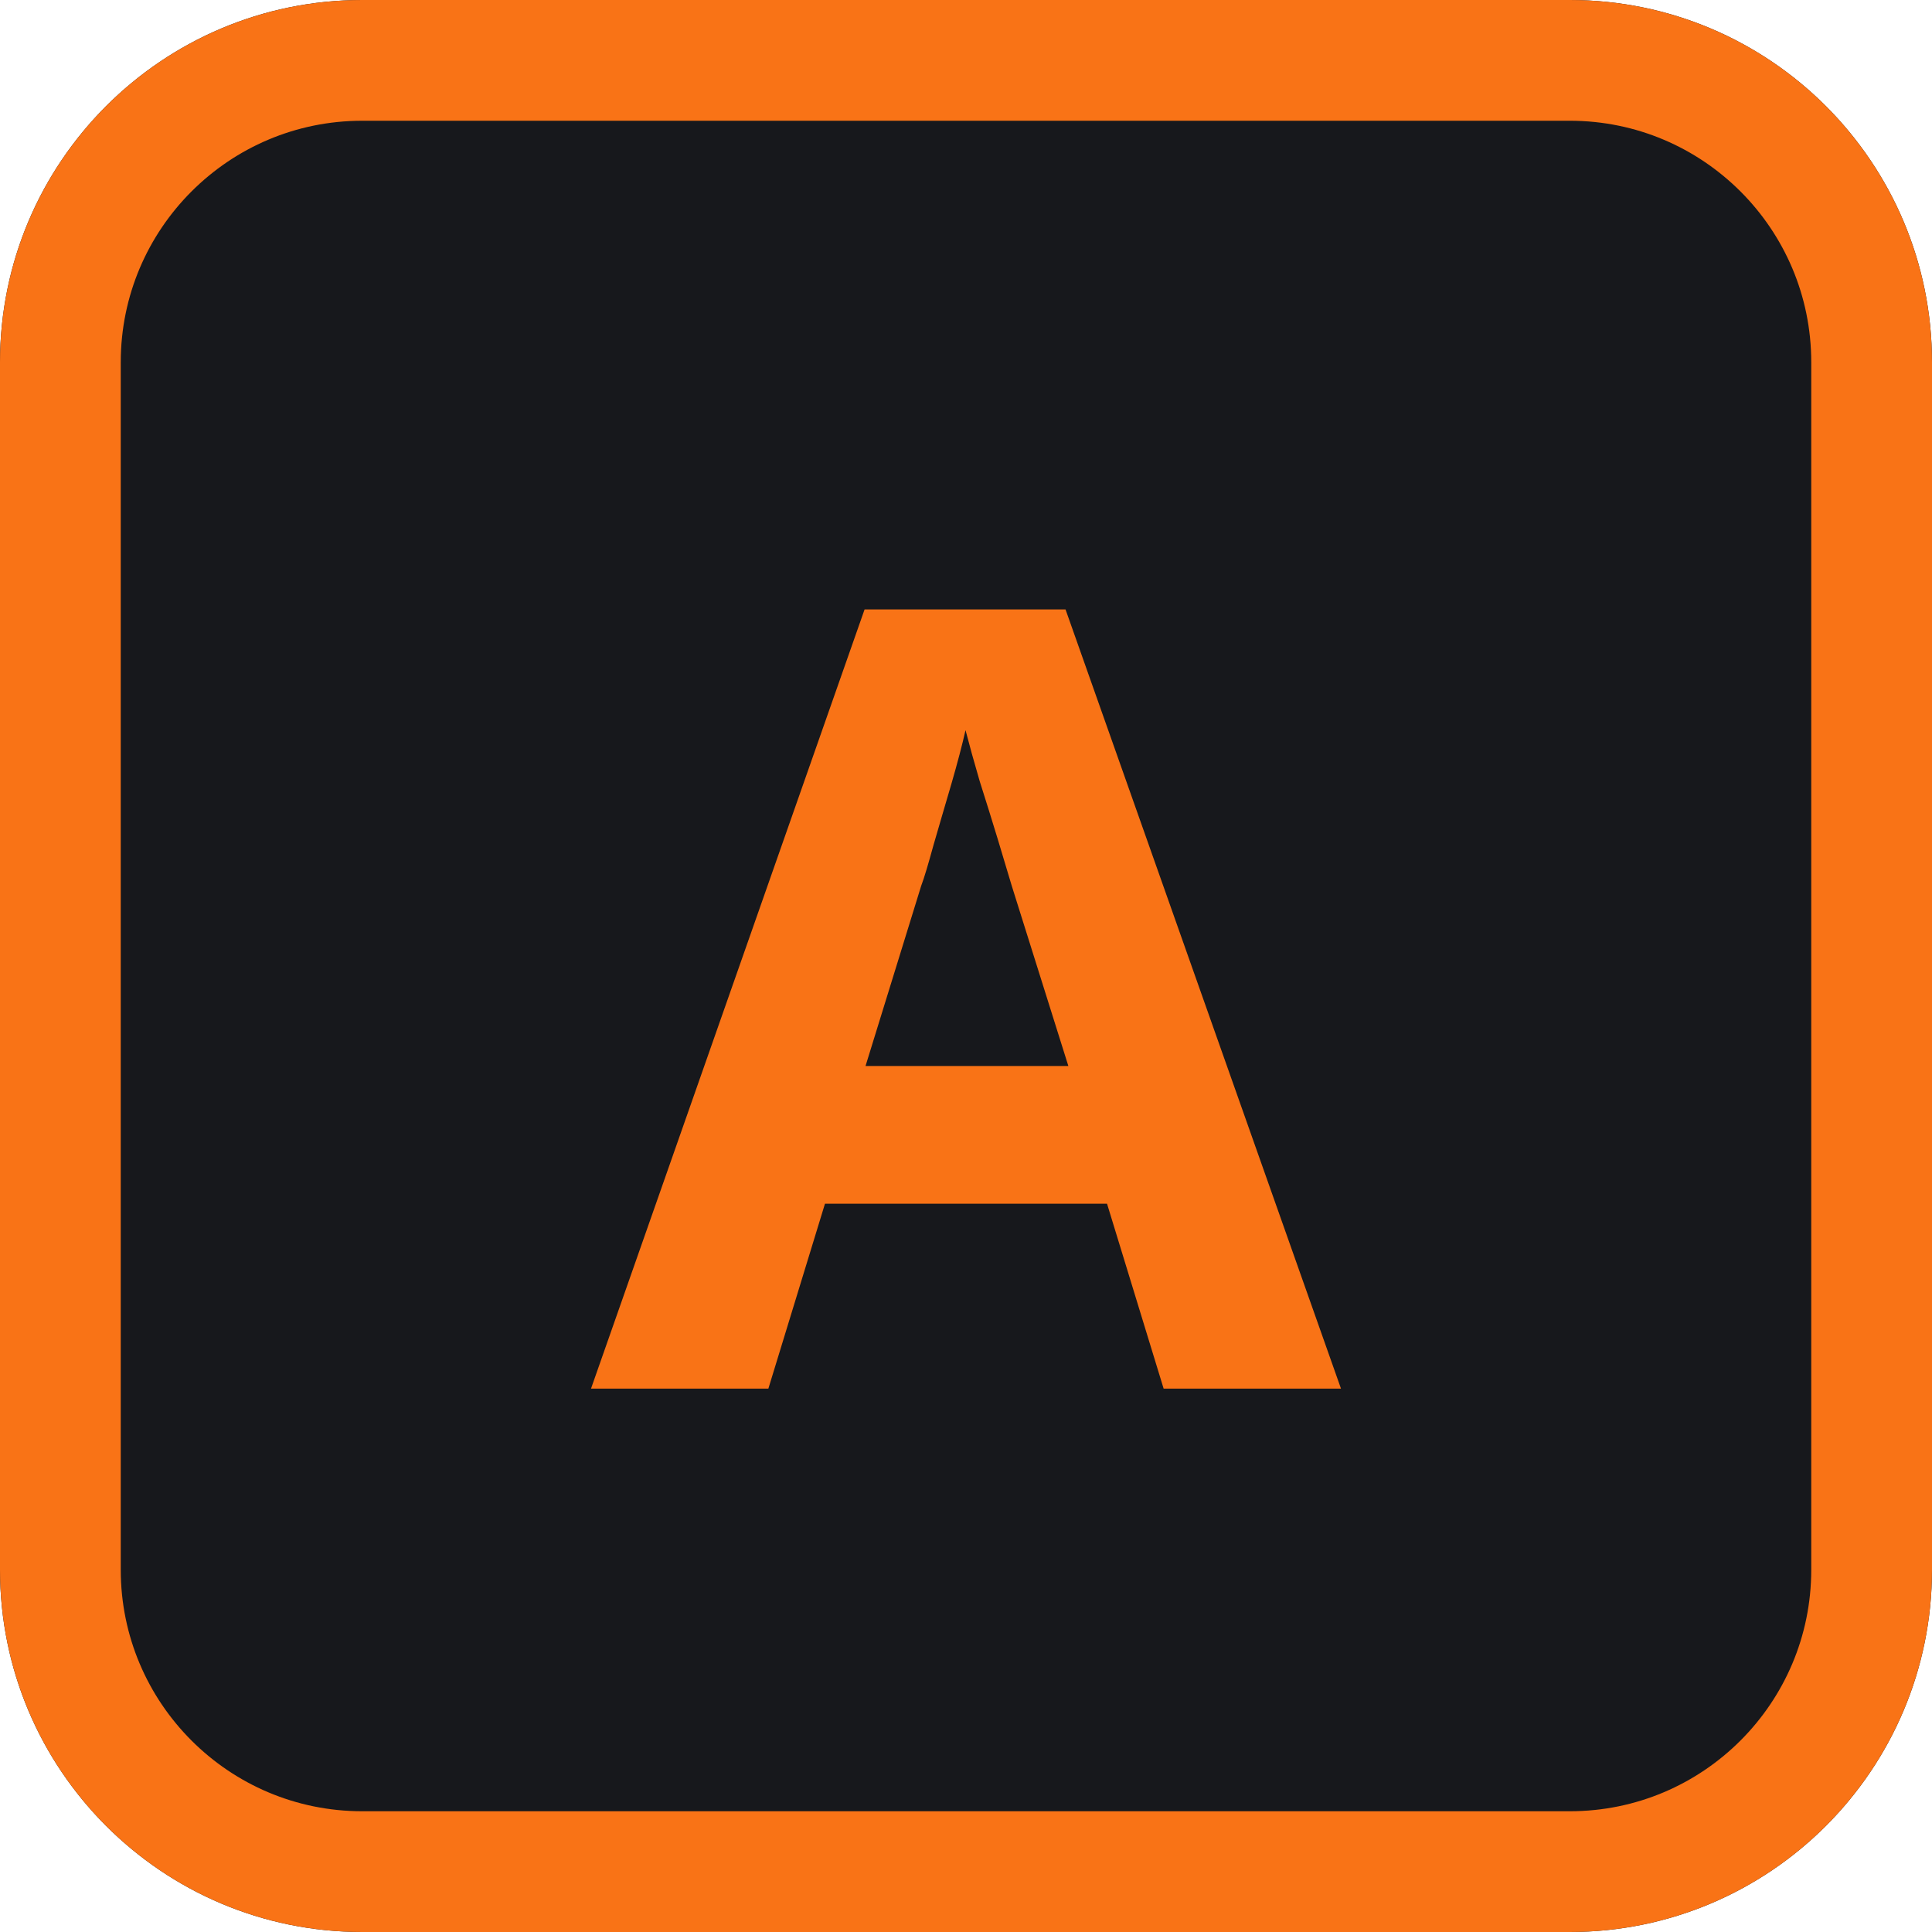
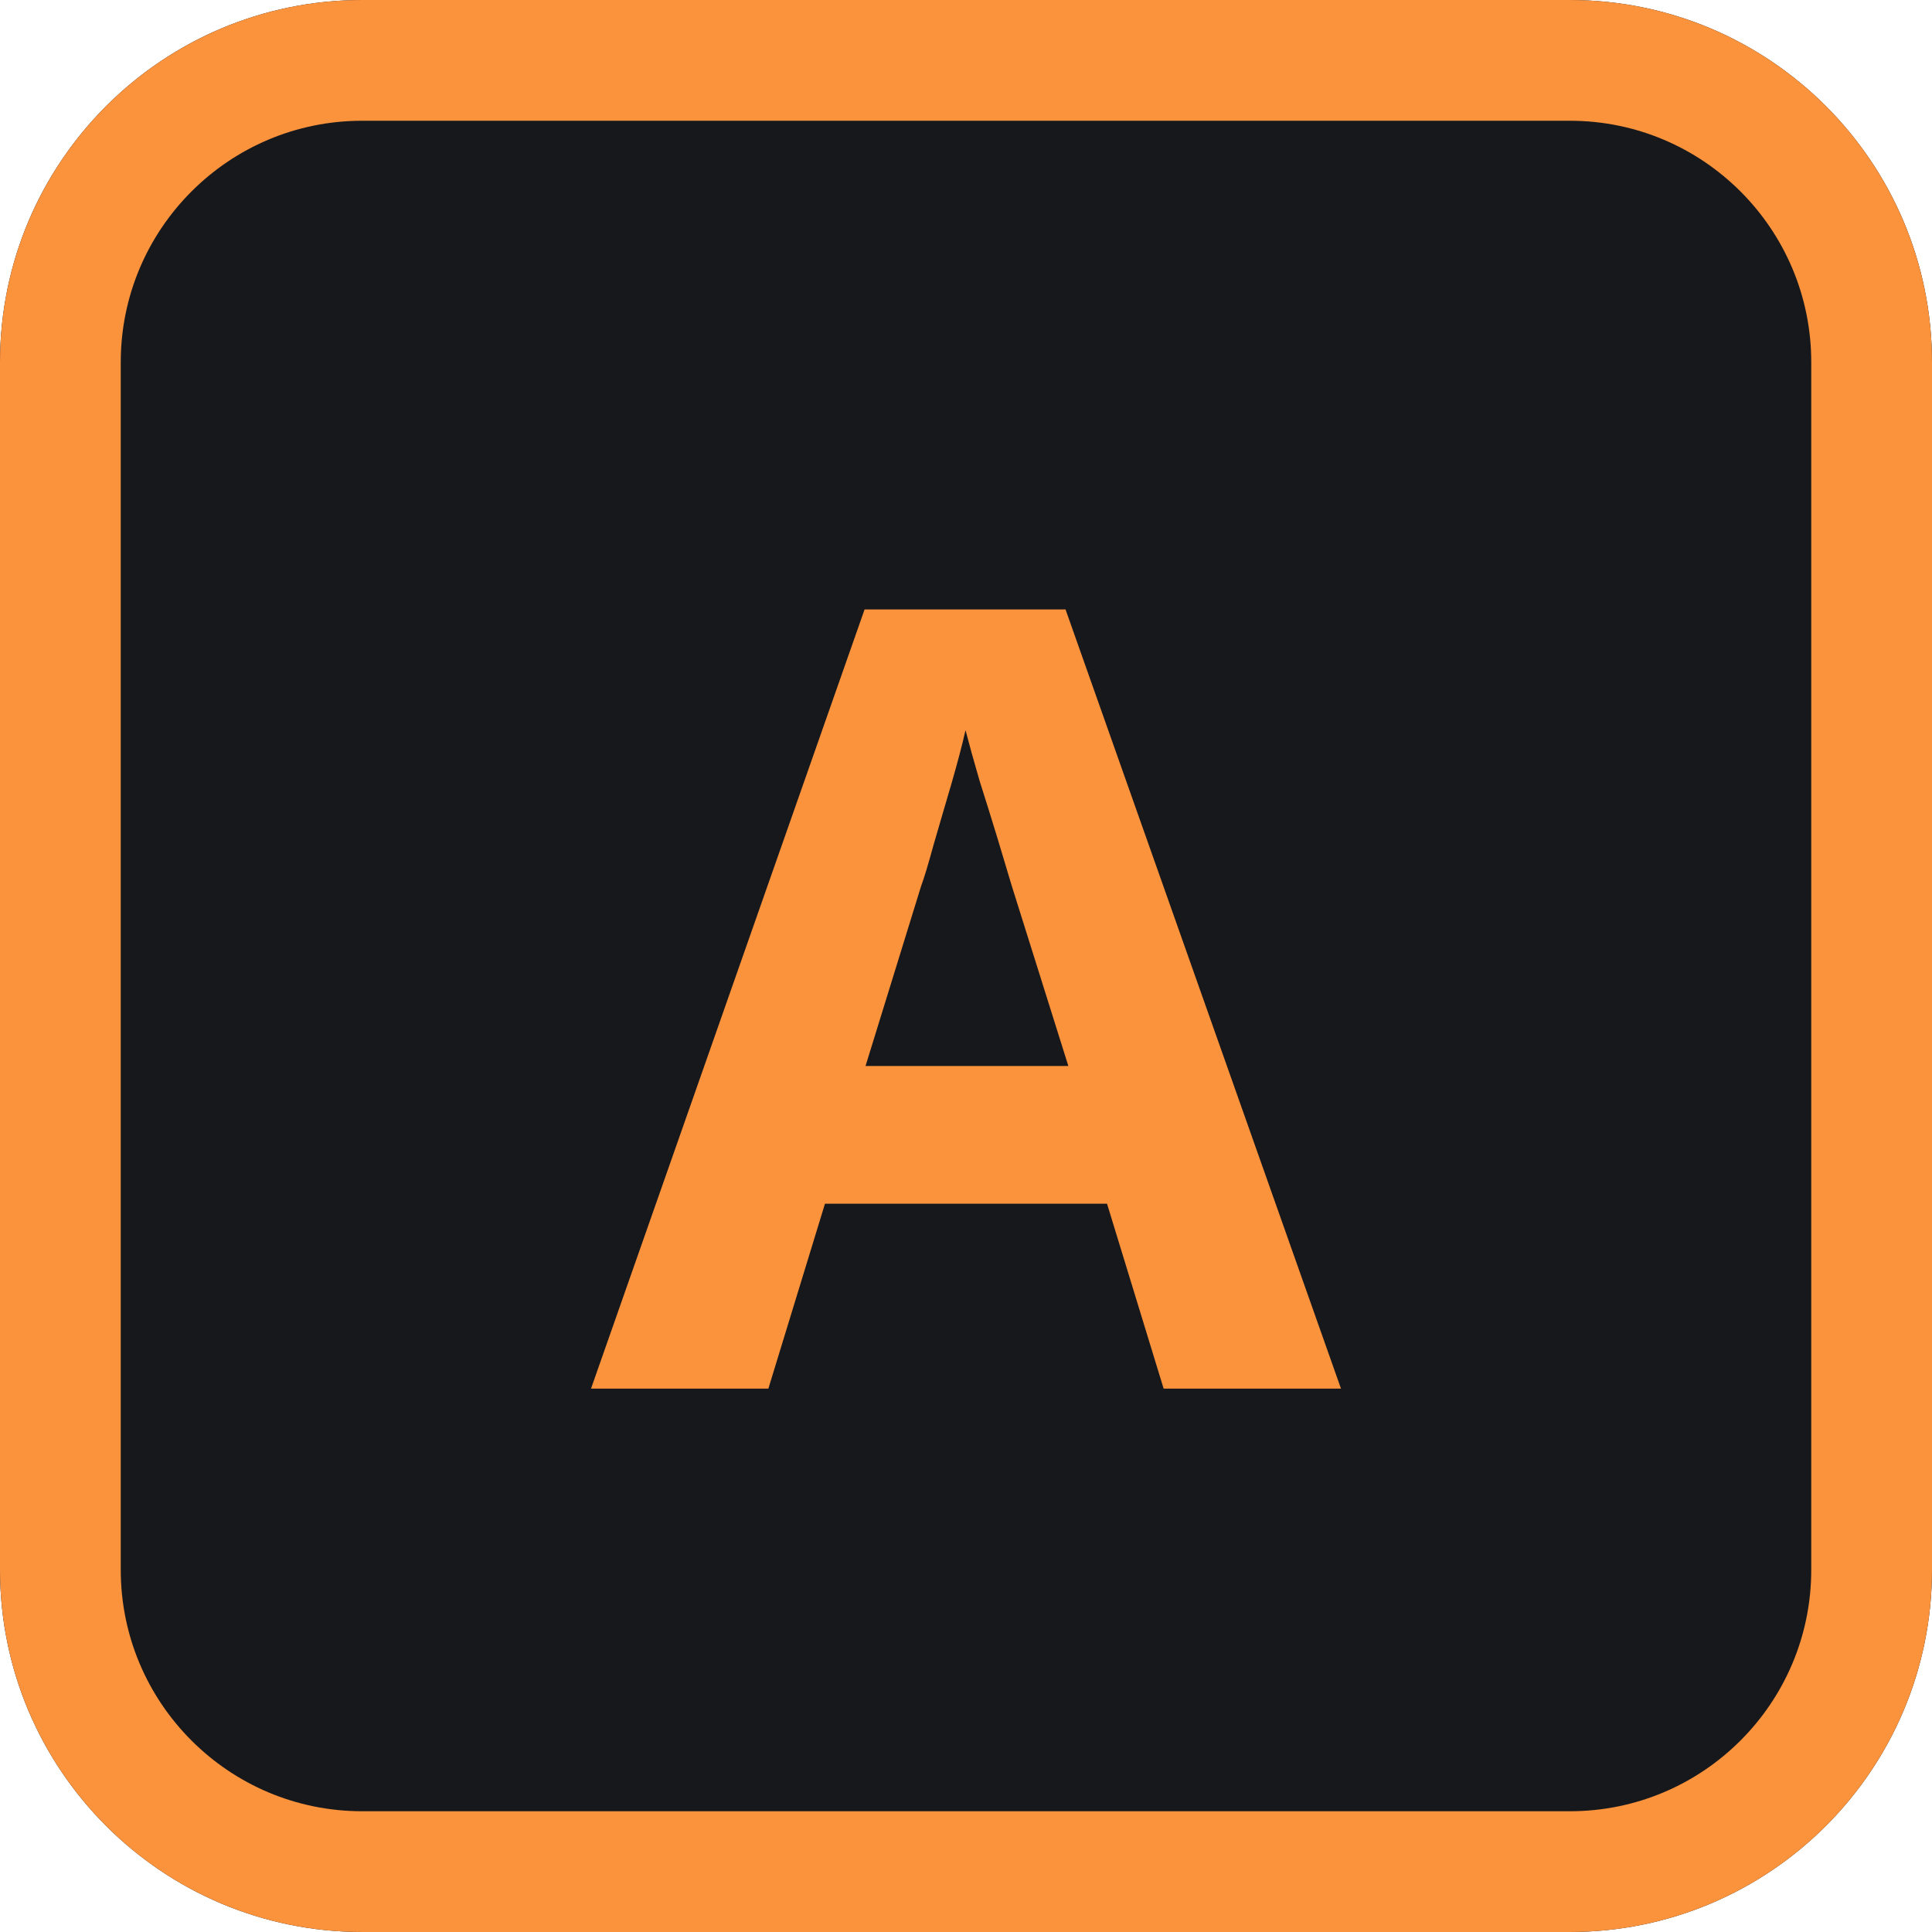
<svg xmlns="http://www.w3.org/2000/svg" viewBox="0 0 32 32">
  <rect width="32" height="32" rx="6" fill="#17181C" />
-   <rect x="1" y="1" width="30" height="30" rx="5" fill="none" stroke="#F97316" stroke-width="2" />
-   <text x="16" y="23" text-anchor="middle" fill="#F97316" font-family="system-ui" font-size="18" font-weight="bold">A</text>
+   <rect x="1" y="1" width="30" height="30" rx="5" fill="none" stroke="#FB923C" stroke-width="2" />
+   <text x="16" y="23" text-anchor="middle" fill="#FB923C" font-family="system-ui" font-size="18" font-weight="bold">A</text>
</svg>
